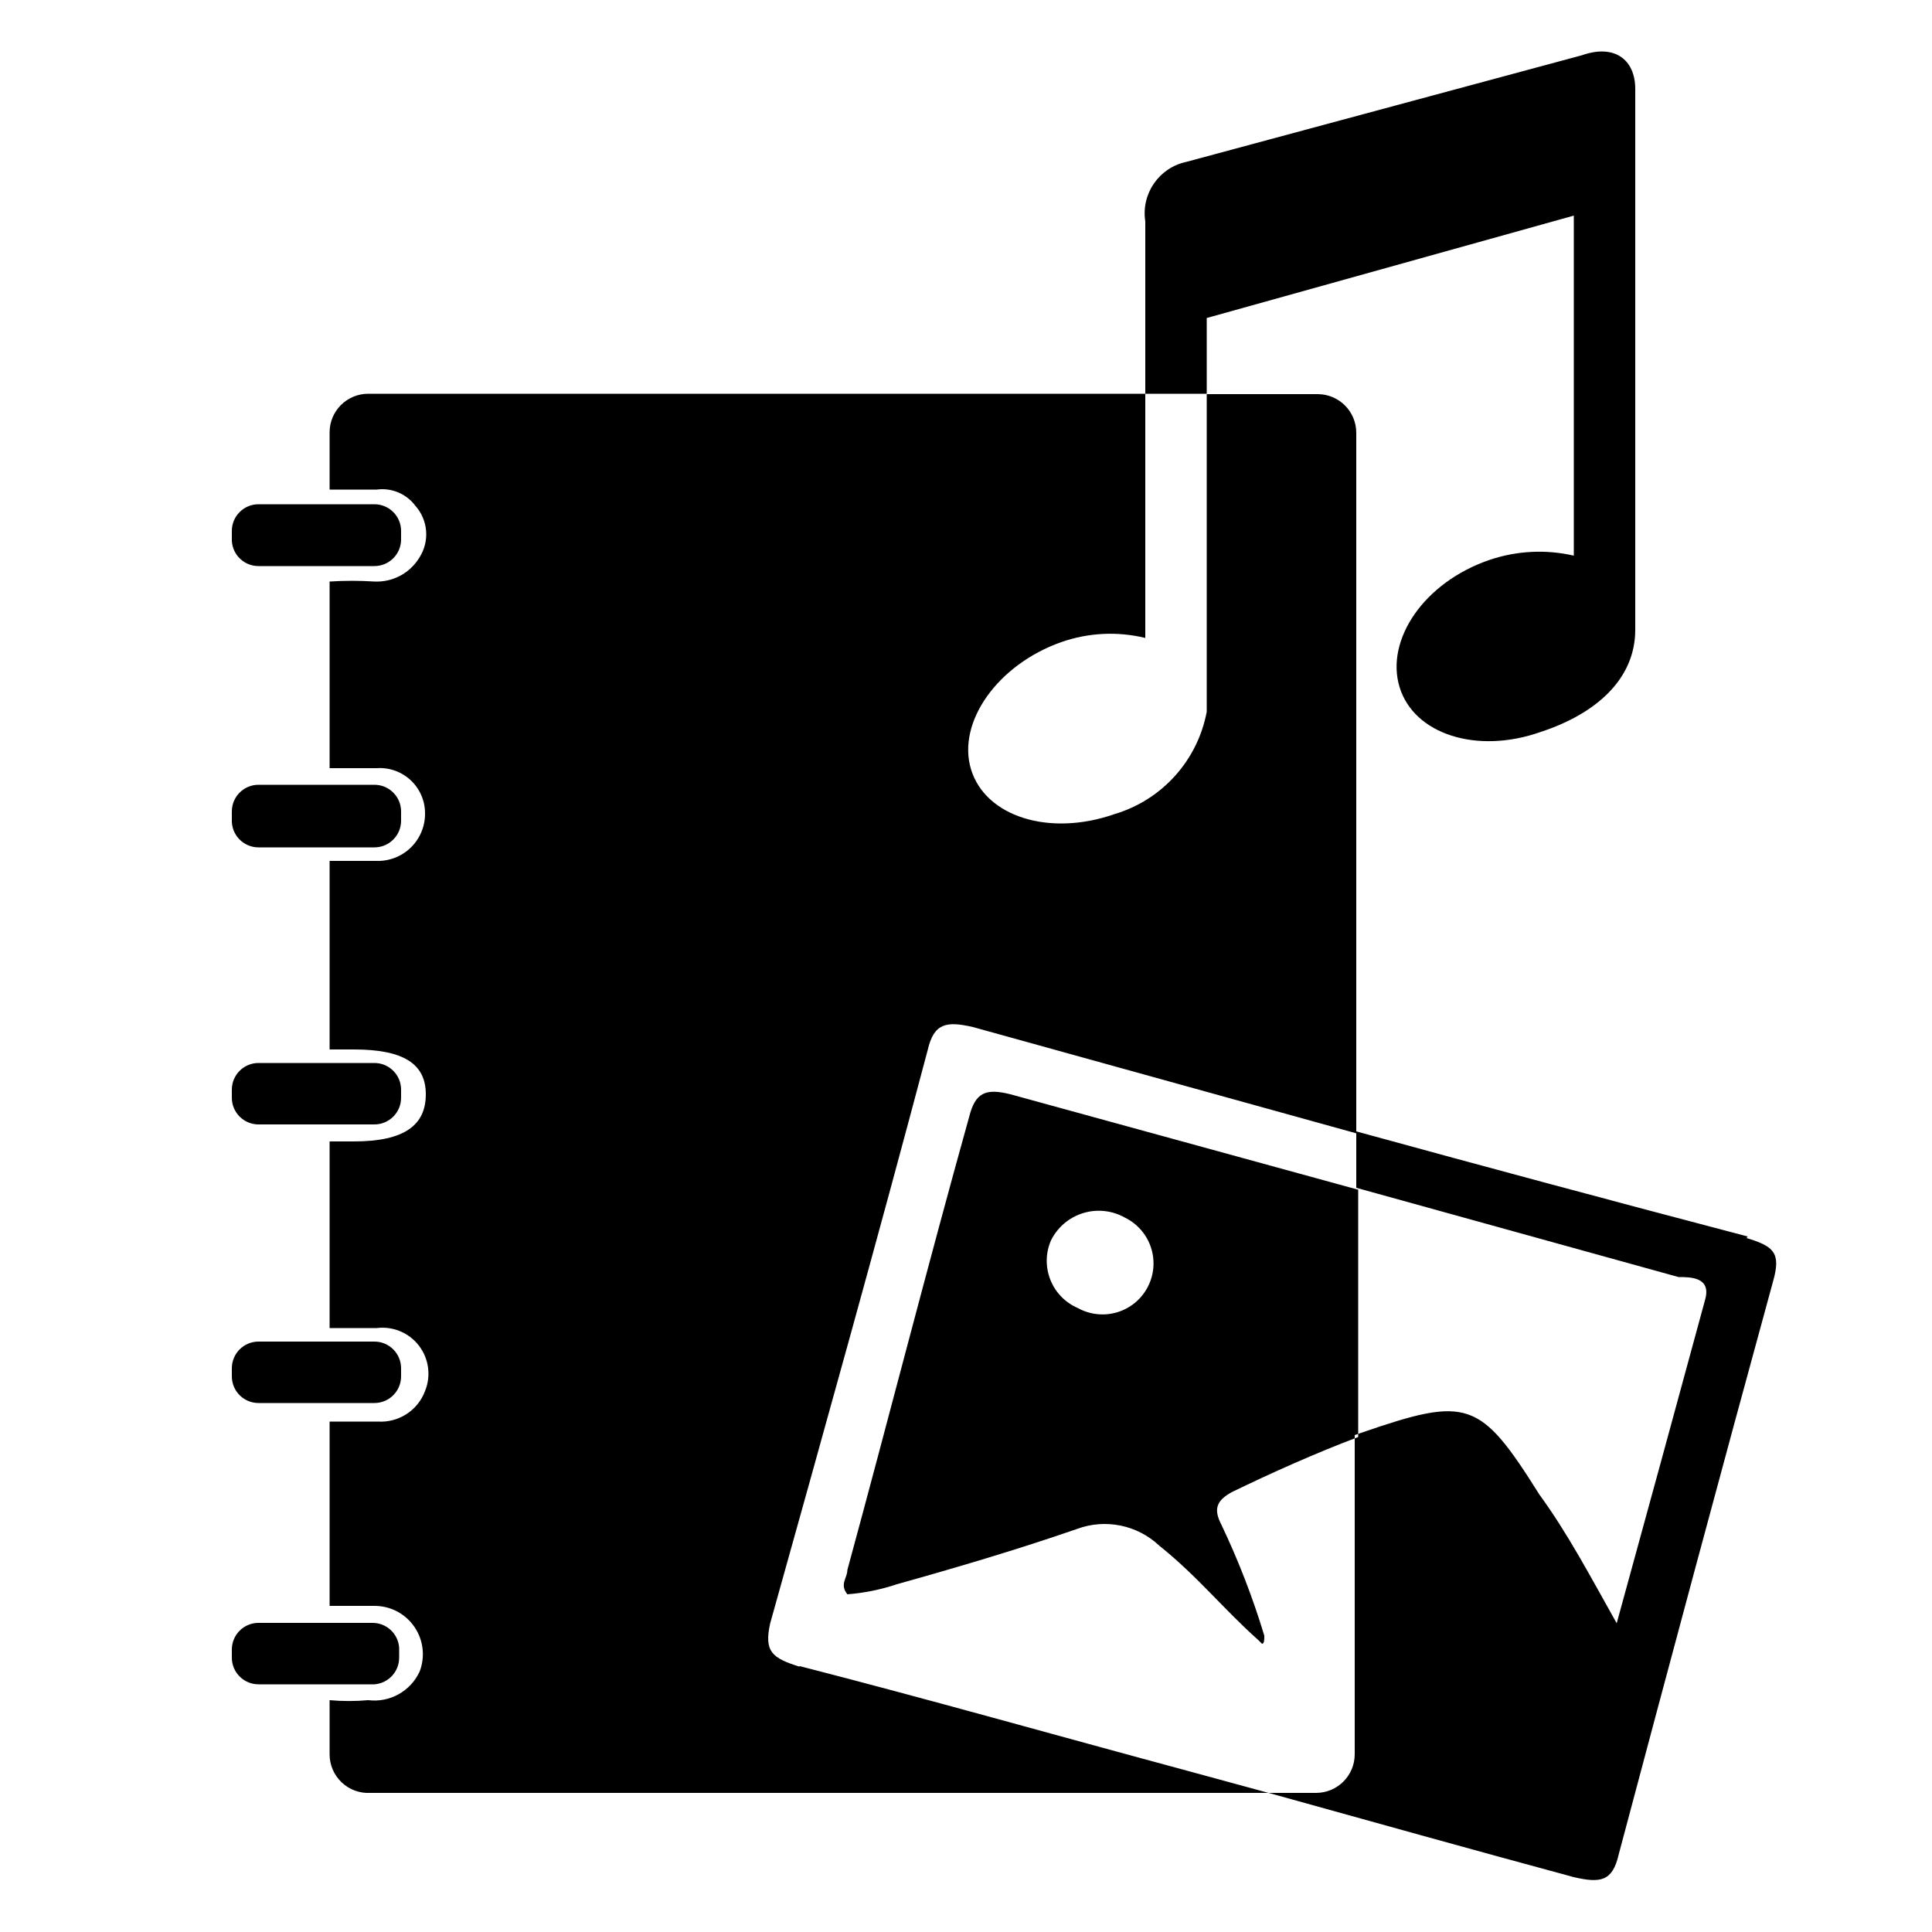
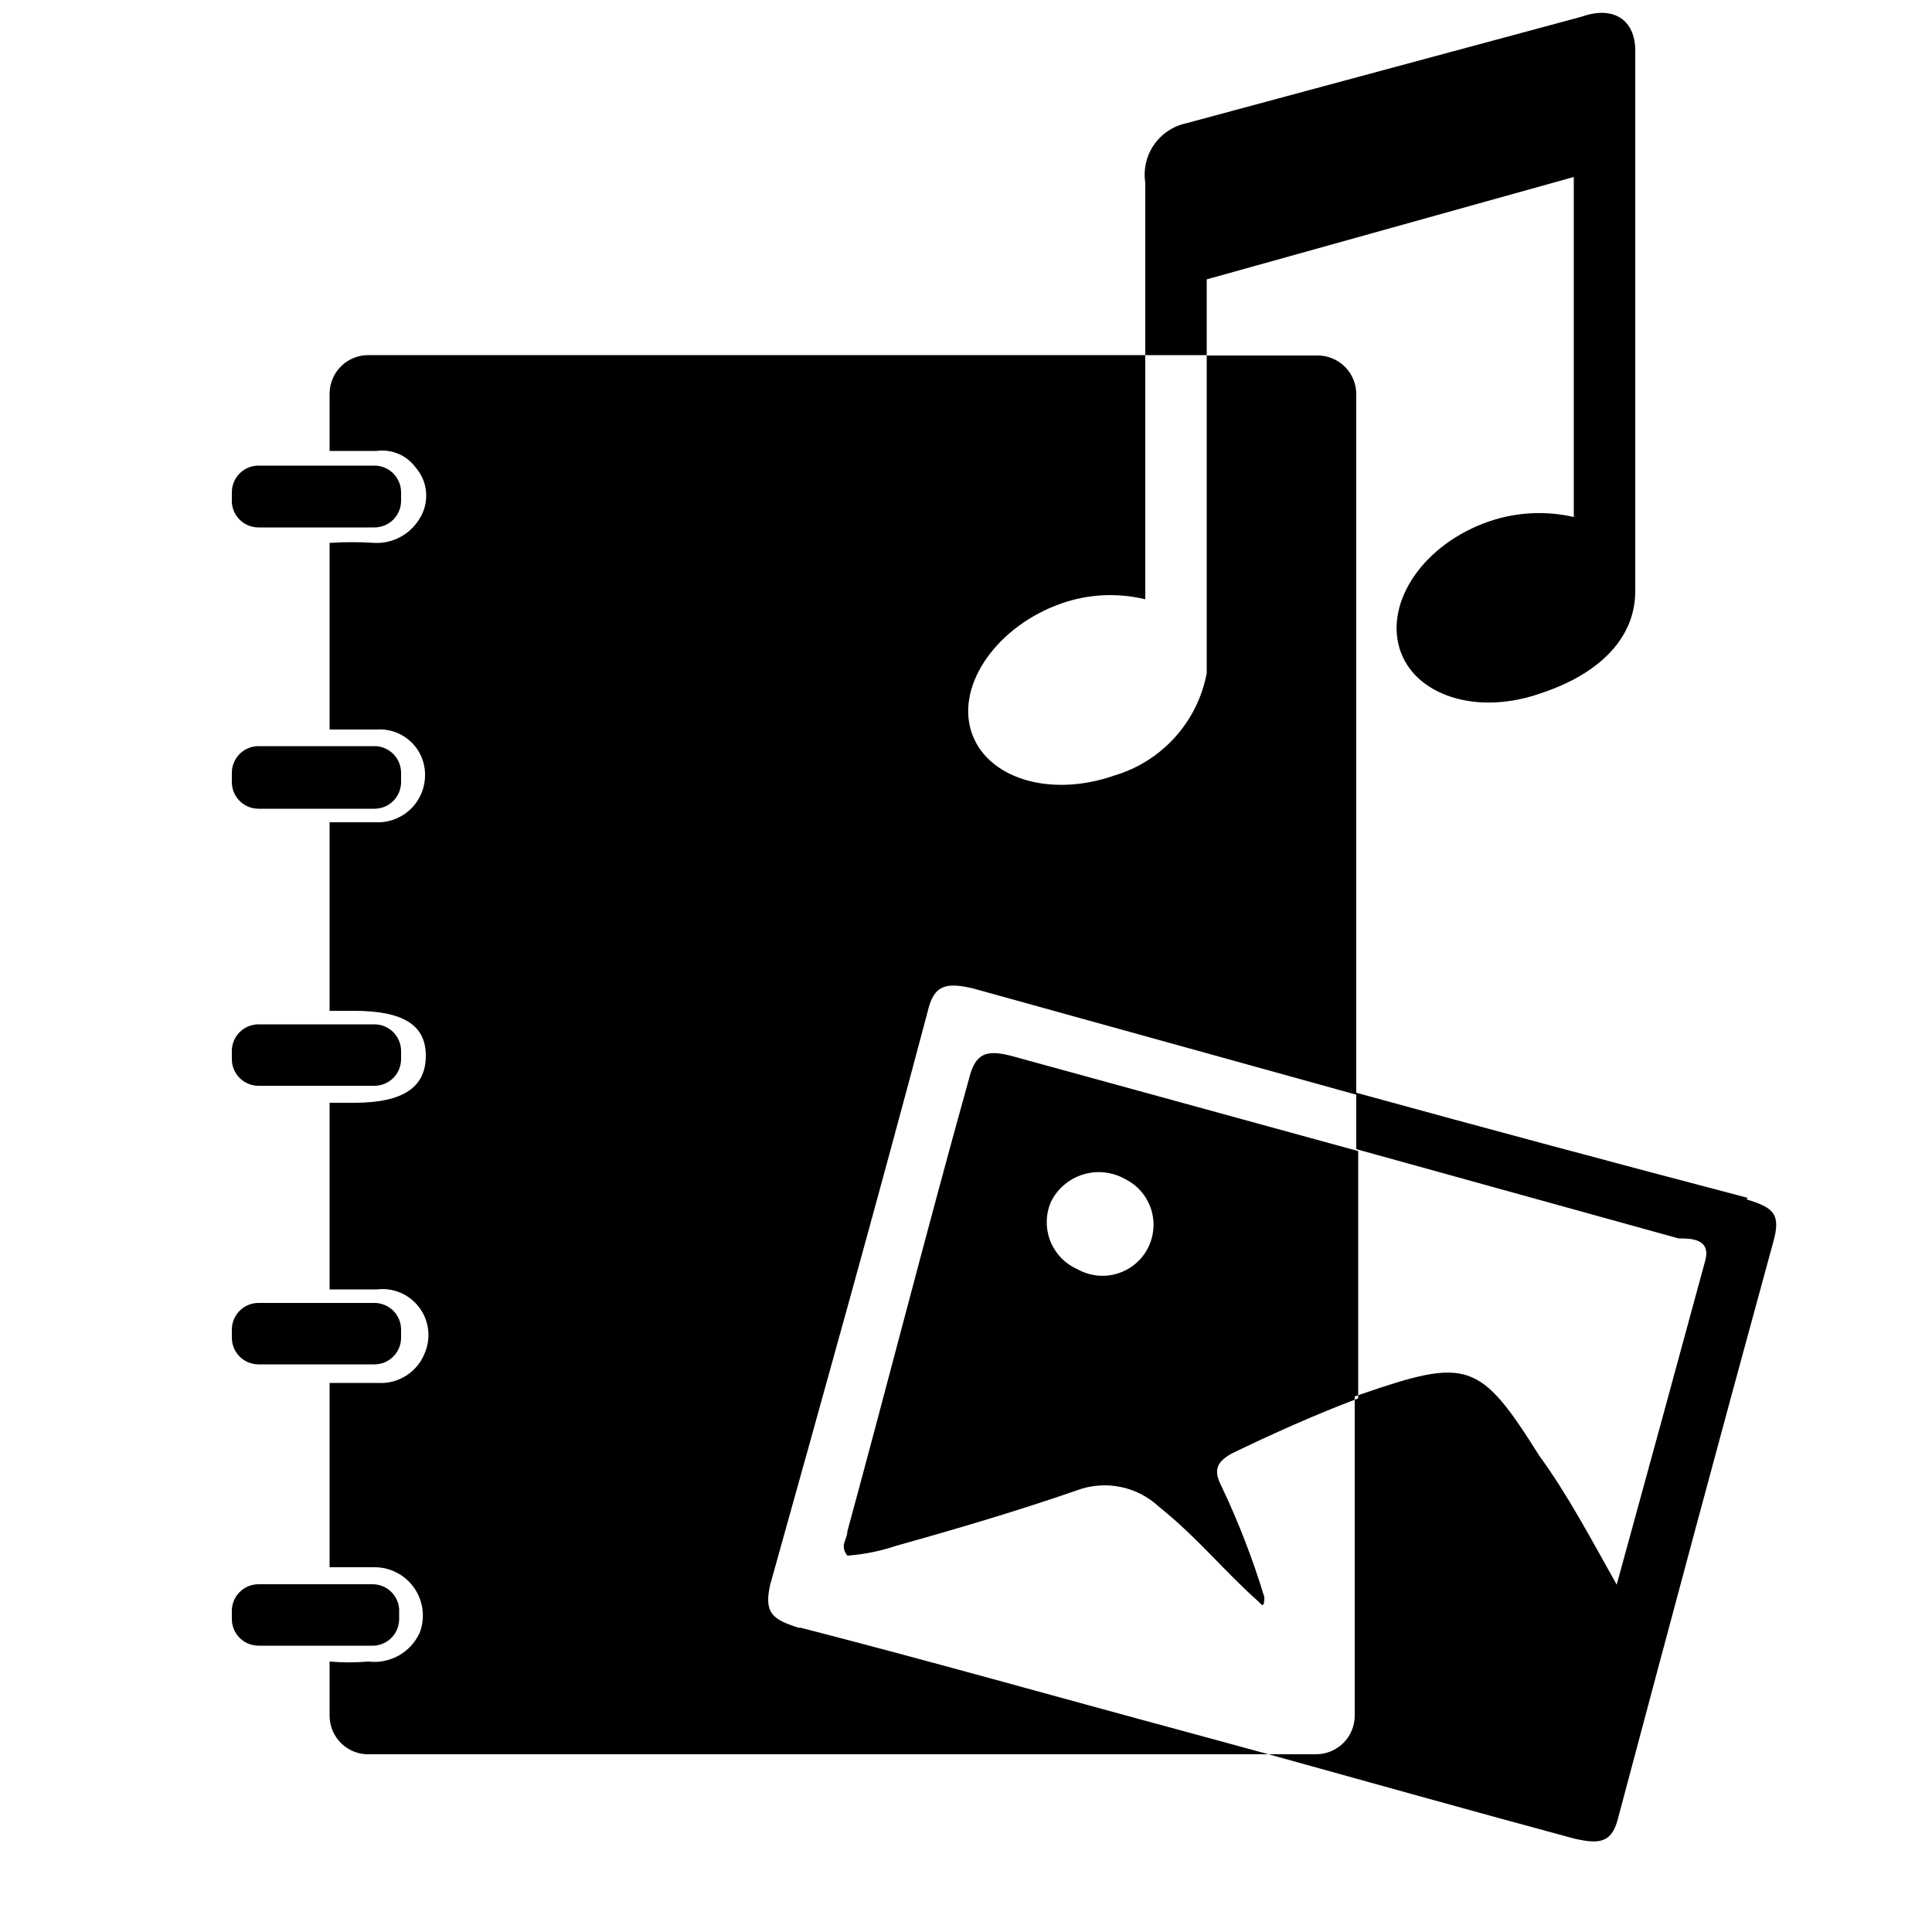
- <svg xmlns="http://www.w3.org/2000/svg" id="scrapbook" viewBox="0 0 50 50">
-   <path id="path1631" fill="#000" d="M6,35.62v-.21a.69.69,0,0,1,.69-.69h3a.69.69,0,0,1,.69.69v.21a.69.69,0,0,1-.69.69H6.69A.69.69,0,0,1,6,35.62Zm.69-6.52h3a.69.69,0,0,0,.69-.69V28.2a.69.69,0,0,0-.69-.69H6.69A.69.69,0,0,0,6,28.2v.21A.69.69,0,0,0,6.69,29.1Zm0-7.17h3a.69.69,0,0,0,.69-.69V21a.69.69,0,0,0-.69-.69H6.69A.69.69,0,0,0,6,21v.21A.69.69,0,0,0,6.69,21.93Zm0-7.28h3a.69.69,0,0,0,.69-.69v-.22a.69.69,0,0,0-.69-.69H6.69a.69.69,0,0,0-.69.69V14A.69.69,0,0,0,6.69,14.65ZM31.23,8.23l9.5-2.65v8.8a4,4,0,0,0-2.18.11c-1.7.58-2.7,2.07-2.33,3.29s2,1.75,3.66,1.16c1.43-.47,2.44-1.37,2.44-2.64V2.3c0-.75-.53-1.17-1.38-.87L30.7,4.19a1.36,1.36,0,0,0-1.06,1.54v4.46h1.59v-2ZM26.15,28.32l9,2.47v6.4c-1.11.42-2.23.92-3.28,1.43-.37.21-.48.42-.26.84a20.48,20.48,0,0,1,1.11,2.87c0,.11,0,.21-.06.21l-.1-.1C31.66,41.64,31,40.8,30,40a2.06,2.06,0,0,0-2.13-.43c-1.53.53-3.12,1-4.66,1.43a5.29,5.29,0,0,1-1.28.26c-.21-.26,0-.42,0-.63C23,36.7,24,32.78,25.08,28.91c.16-.64.43-.75,1.07-.59Zm1.74,5.53a1.32,1.32,0,1,0,1.22-2.34,1.38,1.38,0,0,0-1.91.59,1.33,1.33,0,0,0,.69,1.75Zm-17.56,9v-.21A.69.69,0,0,0,9.64,42H6.69a.69.69,0,0,0-.69.69v.21a.69.69,0,0,0,.69.69h3A.69.69,0,0,0,10.33,42.9Zm34.9-10.85q-5.07-1.33-10.13-2.72v1.46l8.34,2.31c.31,0,.85,0,.69.58-.75,2.76-1.49,5.47-2.29,8.38-.68-1.21-1.27-2.33-2-3.33-1.54-2.45-1.85-2.55-4.61-1.6l-.17.06V45.4a1,1,0,0,1-1,1H32.83c2.63.73,5.27,1.47,7.9,2.18.69.16,1,.11,1.16-.58,1.33-5,2.65-9.92,4-14.85.21-.74,0-.9-.69-1.11ZM20.68,43.13c-.69-.22-.91-.38-.75-1.11,1.38-4.94,2.76-9.87,4.08-14.85.16-.69.48-.75,1.17-.59l9.92,2.75V11.2a1,1,0,0,0-1-1H31.23v8.22a3.42,3.42,0,0,1-2.39,2.65c-1.69.59-3.34.06-3.71-1.16s.69-2.71,2.33-3.29a3.83,3.83,0,0,1,2.18-.11V10.19H9.53a1,1,0,0,0-1,1v1.48H9.75a1.07,1.07,0,0,1,1,.42,1.11,1.11,0,0,1,.11,1.33,1.29,1.29,0,0,1-1.17.63,9,9,0,0,0-1.16,0v4.83H9.75A1.17,1.17,0,0,1,11,21.06a1.22,1.22,0,0,1-1.27,1.22H8.53v4.88h.63c1.28,0,1.86.37,1.86,1.16s-.54,1.22-1.86,1.22H8.53v4.83H9.75A1.19,1.19,0,0,1,11,36a1.22,1.22,0,0,1-1.22.79H8.53v4.77H9.69a1.25,1.25,0,0,1,1.17,1.7A1.29,1.29,0,0,1,9.53,44a5.56,5.56,0,0,1-1,0V45.4a1,1,0,0,0,1.06,1H32.83l-2.13-.58c-3.34-.9-6.69-1.85-10-2.7Z" />
+ <svg xmlns="http://www.w3.org/2000/svg" width="50" height="50" viewBox="0 0 50 50" fill="none">
+   <path d="M6 34.62V34.41C6 34.227 6.073 34.051 6.202 33.922C6.331 33.793 6.507 33.72 6.69 33.72H9.69C9.873 33.72 10.048 33.793 10.178 33.922C10.307 34.051 10.38 34.227 10.38 34.41V34.62C10.38 34.803 10.307 34.978 10.178 35.108C10.048 35.237 9.873 35.31 9.69 35.31H6.69C6.507 35.31 6.331 35.237 6.202 35.108C6.073 34.978 6 34.803 6 34.62V34.62ZM6.69 28.1H9.69C9.873 28.1 10.048 28.027 10.178 27.898C10.307 27.768 10.38 27.593 10.38 27.41V27.2C10.38 27.017 10.307 26.841 10.178 26.712C10.048 26.583 9.873 26.51 9.69 26.51H6.69C6.507 26.51 6.331 26.583 6.202 26.712C6.073 26.841 6 27.017 6 27.2V27.41C6 27.593 6.073 27.768 6.202 27.898C6.331 28.027 6.507 28.1 6.69 28.1V28.1ZM6.69 20.93H9.69C9.781 20.93 9.87 20.912 9.954 20.878C10.038 20.843 10.114 20.792 10.178 20.728C10.242 20.664 10.293 20.588 10.327 20.504C10.362 20.42 10.38 20.331 10.38 20.24V20C10.38 19.817 10.307 19.642 10.178 19.512C10.048 19.383 9.873 19.31 9.69 19.31H6.69C6.507 19.31 6.331 19.383 6.202 19.512C6.073 19.642 6 19.817 6 20V20.21C5.996 20.303 6.011 20.396 6.044 20.483C6.076 20.57 6.127 20.65 6.191 20.717C6.256 20.785 6.333 20.838 6.419 20.875C6.504 20.911 6.597 20.93 6.69 20.93ZM6.69 13.65H9.69C9.873 13.65 10.048 13.577 10.178 13.448C10.307 13.319 10.38 13.143 10.38 12.96V12.74C10.38 12.557 10.307 12.382 10.178 12.252C10.048 12.123 9.873 12.05 9.69 12.05H6.69C6.507 12.05 6.331 12.123 6.202 12.252C6.073 12.382 6 12.557 6 12.74V13C6.01 13.176 6.087 13.341 6.216 13.462C6.344 13.583 6.514 13.65 6.69 13.65V13.65ZM31.23 7.23L40.73 4.58V13.38C40.007 13.214 39.252 13.252 38.55 13.49C36.85 14.07 35.85 15.56 36.22 16.78C36.59 18 38.22 18.53 39.88 17.94C41.31 17.47 42.32 16.57 42.32 15.3V1.3C42.32 0.55 41.79 0.13 40.94 0.43L30.7 3.19C30.36 3.263 30.061 3.463 29.863 3.749C29.666 4.035 29.586 4.386 29.64 4.73V9.19H31.23V7.19V7.23ZM26.15 27.32L35.15 29.79V36.19C34.04 36.61 32.92 37.11 31.87 37.62C31.5 37.83 31.39 38.04 31.61 38.46C32.051 39.388 32.422 40.347 32.72 41.33C32.72 41.44 32.72 41.54 32.66 41.54L32.56 41.44C31.66 40.64 31 39.8 30 39C29.72 38.737 29.373 38.557 28.996 38.481C28.62 38.405 28.23 38.436 27.87 38.57C26.34 39.1 24.75 39.57 23.21 40C22.796 40.139 22.366 40.227 21.93 40.26C21.72 40 21.93 39.84 21.93 39.63C23 35.7 24 31.78 25.08 27.91C25.24 27.27 25.51 27.16 26.15 27.32ZM27.89 32.85C28.044 32.936 28.214 32.99 28.389 33.01C28.565 33.029 28.742 33.013 28.911 32.962C29.08 32.911 29.238 32.827 29.374 32.715C29.51 32.603 29.622 32.464 29.704 32.308C29.785 32.151 29.834 31.98 29.849 31.804C29.863 31.628 29.842 31.451 29.787 31.283C29.731 31.116 29.643 30.961 29.527 30.828C29.41 30.695 29.269 30.587 29.11 30.51C28.947 30.419 28.767 30.361 28.581 30.342C28.395 30.322 28.207 30.34 28.029 30.396C27.85 30.451 27.684 30.542 27.542 30.663C27.399 30.784 27.283 30.933 27.2 31.1C27.13 31.26 27.093 31.433 27.09 31.607C27.087 31.782 27.118 31.955 27.182 32.118C27.247 32.28 27.342 32.429 27.463 32.554C27.585 32.68 27.73 32.78 27.89 32.85ZM10.33 41.85V41.64C10.317 41.466 10.239 41.303 10.111 41.184C9.983 41.065 9.815 41 9.64 41H6.69C6.507 41 6.331 41.073 6.202 41.202C6.073 41.331 6 41.507 6 41.69V41.9C6 42.083 6.073 42.258 6.202 42.388C6.331 42.517 6.507 42.59 6.69 42.59H9.69C9.864 42.577 10.027 42.499 10.146 42.371C10.265 42.243 10.33 42.075 10.33 41.9V41.85ZM45.23 31C41.85 30.113 38.473 29.207 35.1 28.28V29.74L43.44 32.05C43.75 32.05 44.29 32.05 44.13 32.63C43.38 35.39 42.64 38.1 41.84 41.01C41.16 39.8 40.57 38.68 39.84 37.68C38.3 35.23 37.99 35.13 35.23 36.08L35.06 36.14V44.4C35.06 44.665 34.955 44.92 34.767 45.107C34.58 45.295 34.325 45.4 34.06 45.4H32.83C35.46 46.13 38.1 46.87 40.73 47.58C41.42 47.74 41.73 47.69 41.89 47C43.22 42 44.54 37.08 45.89 32.15C46.1 31.41 45.89 31.25 45.2 31.04L45.23 31ZM20.68 42.13C19.99 41.91 19.77 41.75 19.93 41.02C21.31 36.08 22.69 31.15 24.01 26.17C24.17 25.48 24.49 25.42 25.18 25.58L35.1 28.33V10.2C35.1 9.935 34.995 9.68 34.807 9.493C34.62 9.305 34.365 9.2 34.1 9.2H31.23V17.42C31.114 18.039 30.83 18.614 30.408 19.081C29.986 19.549 29.444 19.891 28.84 20.07C27.15 20.66 25.5 20.13 25.13 18.91C24.76 17.69 25.82 16.2 27.46 15.62C28.16 15.373 28.918 15.334 29.64 15.51V9.19H9.53C9.265 9.19 9.01 9.295 8.823 9.483C8.635 9.67 8.53 9.925 8.53 10.19V11.67H9.75C9.939 11.645 10.131 11.67 10.307 11.744C10.483 11.818 10.636 11.937 10.75 12.09C10.91 12.27 11.007 12.497 11.027 12.737C11.047 12.976 10.988 13.216 10.86 13.42C10.74 13.621 10.568 13.786 10.362 13.897C10.156 14.008 9.924 14.061 9.69 14.05C9.304 14.025 8.916 14.025 8.53 14.05V18.88H9.75C9.911 18.869 10.073 18.891 10.225 18.946C10.377 19 10.516 19.086 10.633 19.197C10.751 19.307 10.844 19.441 10.907 19.59C10.97 19.738 11.002 19.899 11 20.06C11 20.224 10.967 20.387 10.902 20.539C10.838 20.69 10.744 20.827 10.625 20.941C10.507 21.055 10.366 21.144 10.212 21.202C10.058 21.26 9.894 21.287 9.73 21.28H8.53V26.16H9.16C10.44 26.16 11.02 26.53 11.02 27.32C11.02 28.11 10.48 28.54 9.16 28.54H8.53V33.37H9.75C9.956 33.344 10.165 33.373 10.357 33.453C10.549 33.533 10.716 33.662 10.842 33.827C10.969 33.991 11.05 34.187 11.077 34.392C11.105 34.598 11.078 34.808 11 35C10.908 35.245 10.74 35.454 10.52 35.596C10.301 35.739 10.041 35.807 9.78 35.79H8.53V40.56H9.69C9.893 40.559 10.094 40.608 10.274 40.703C10.454 40.797 10.608 40.934 10.723 41.101C10.839 41.269 10.911 41.462 10.935 41.664C10.959 41.866 10.933 42.07 10.86 42.26C10.745 42.508 10.555 42.714 10.316 42.847C10.077 42.98 9.801 43.034 9.53 43C9.197 43.03 8.863 43.03 8.53 43V44.4C8.53 44.536 8.557 44.672 8.611 44.797C8.665 44.922 8.744 45.035 8.844 45.129C8.943 45.223 9.06 45.295 9.189 45.342C9.317 45.388 9.454 45.408 9.59 45.4H32.83L30.7 44.82C27.36 43.92 24.01 42.97 20.7 42.12L20.68 42.13Z" fill="#000" />
</svg>
